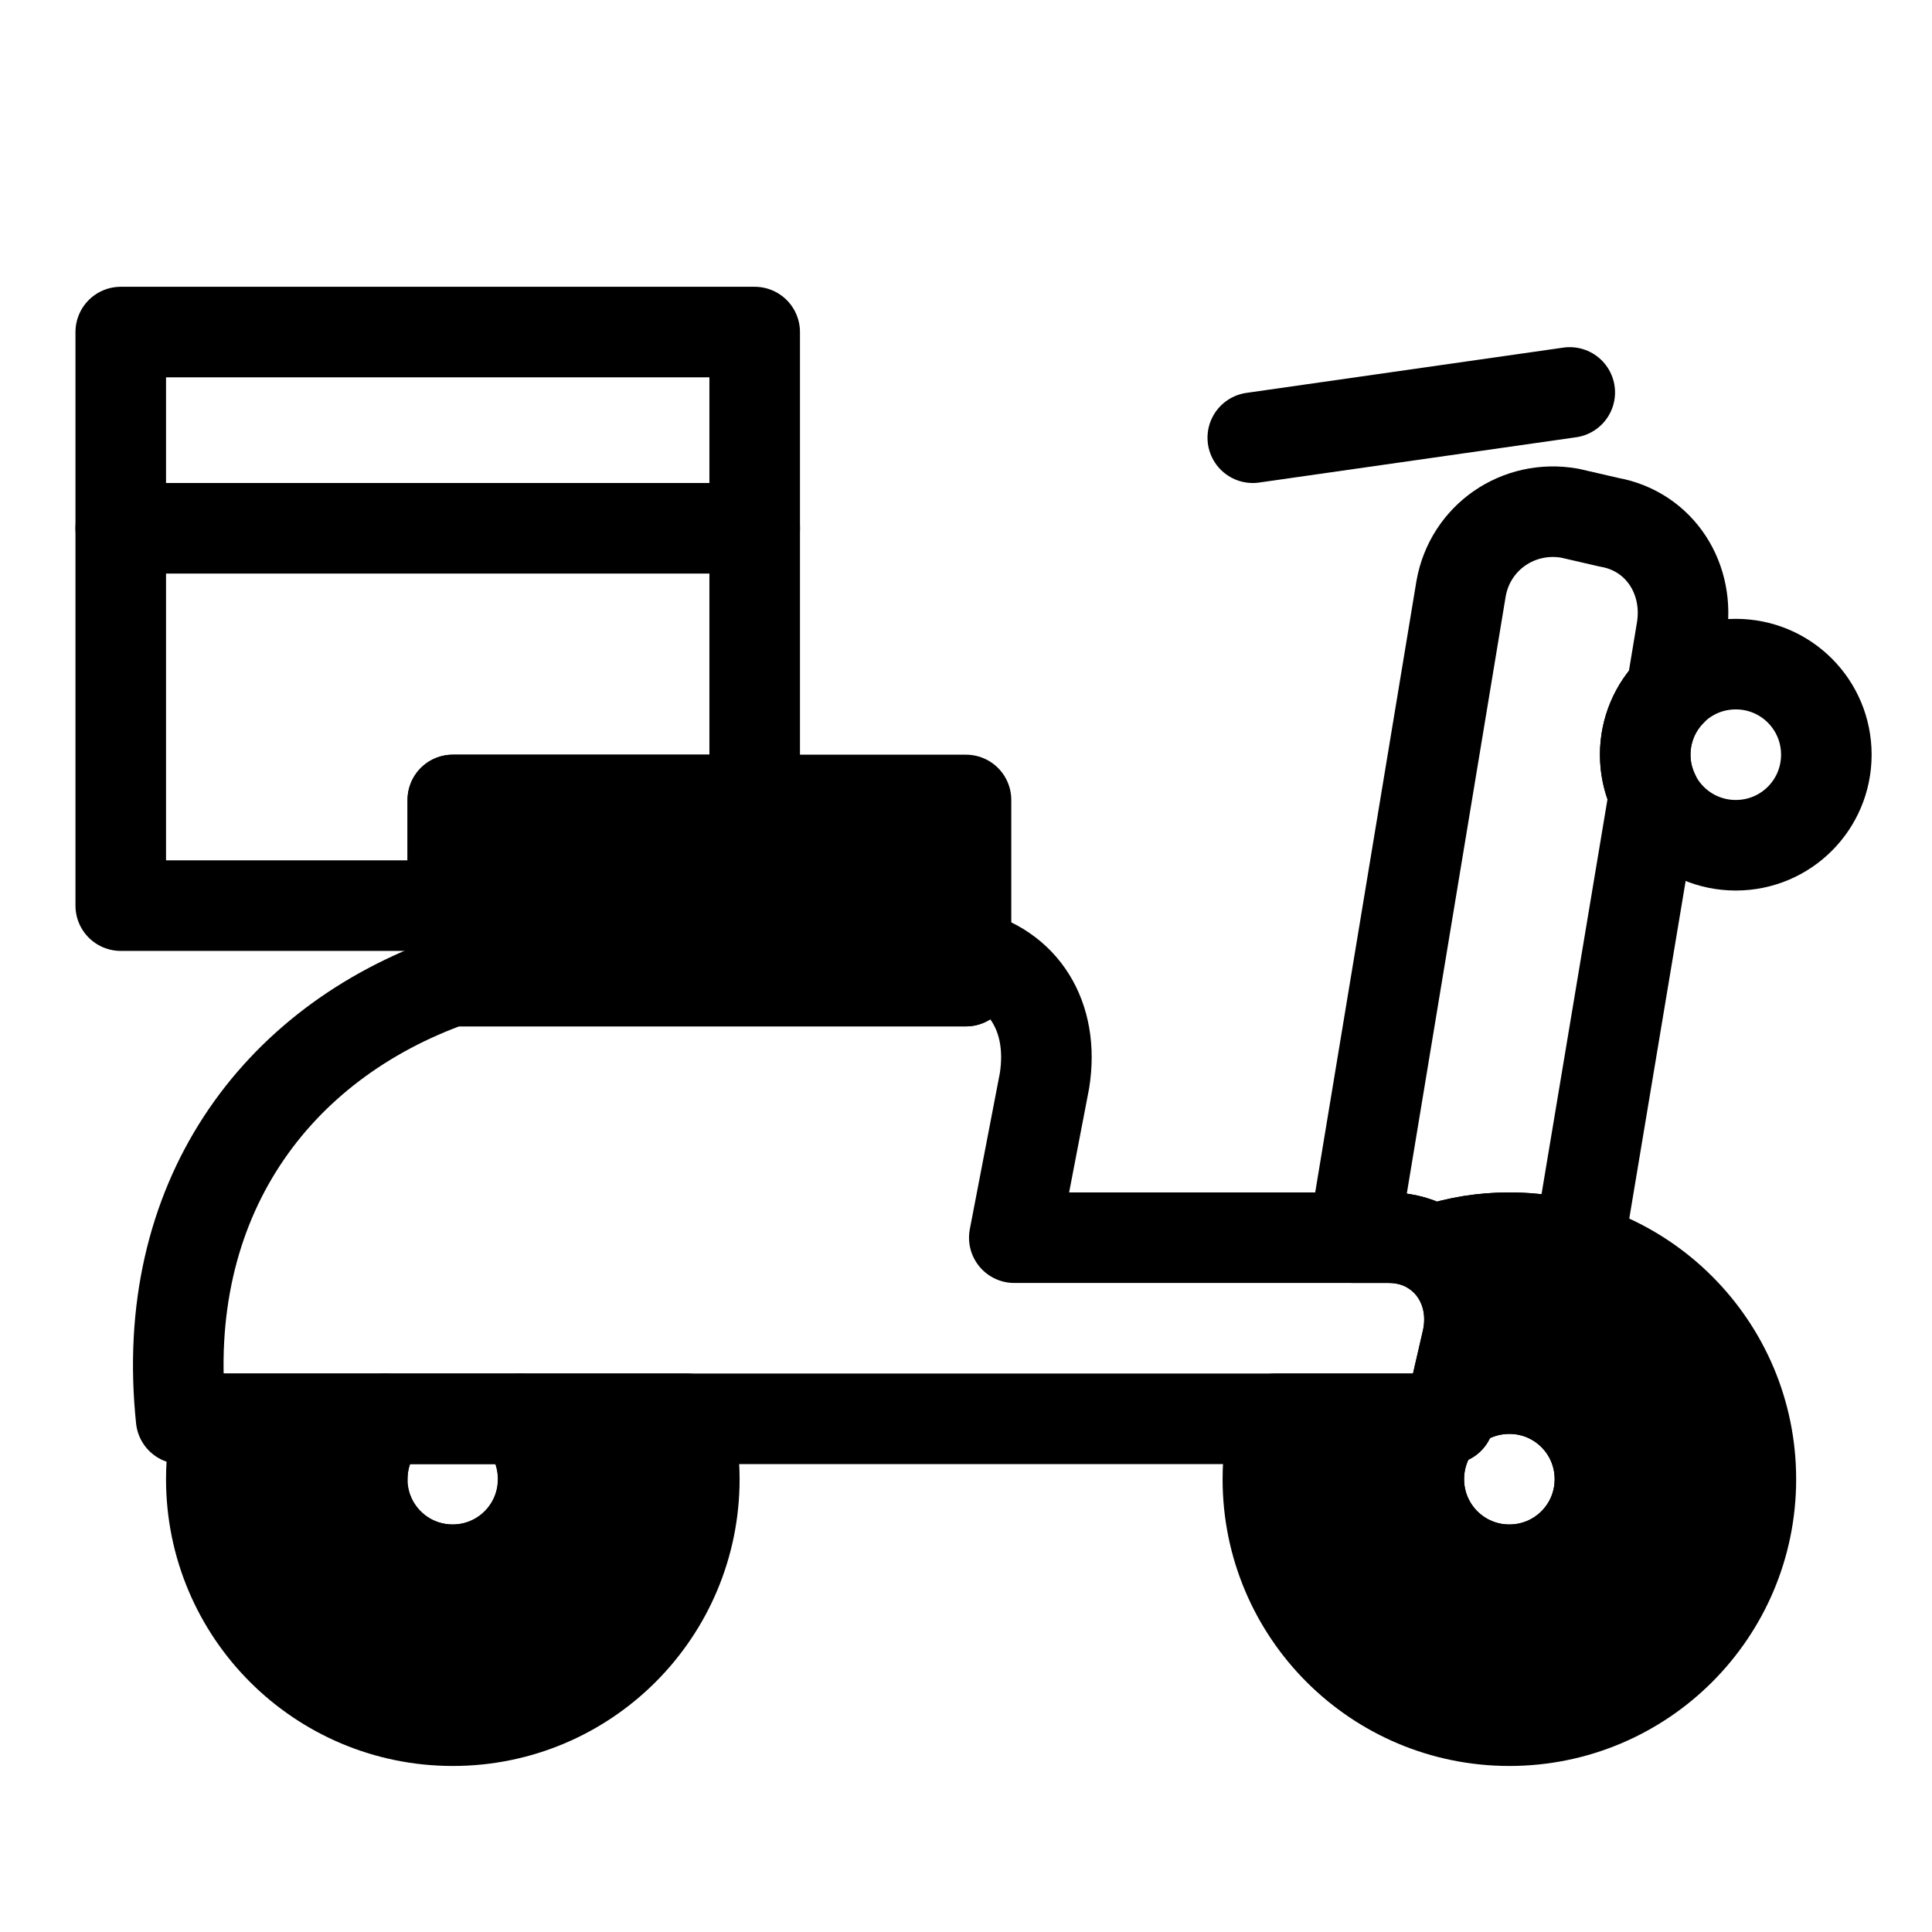
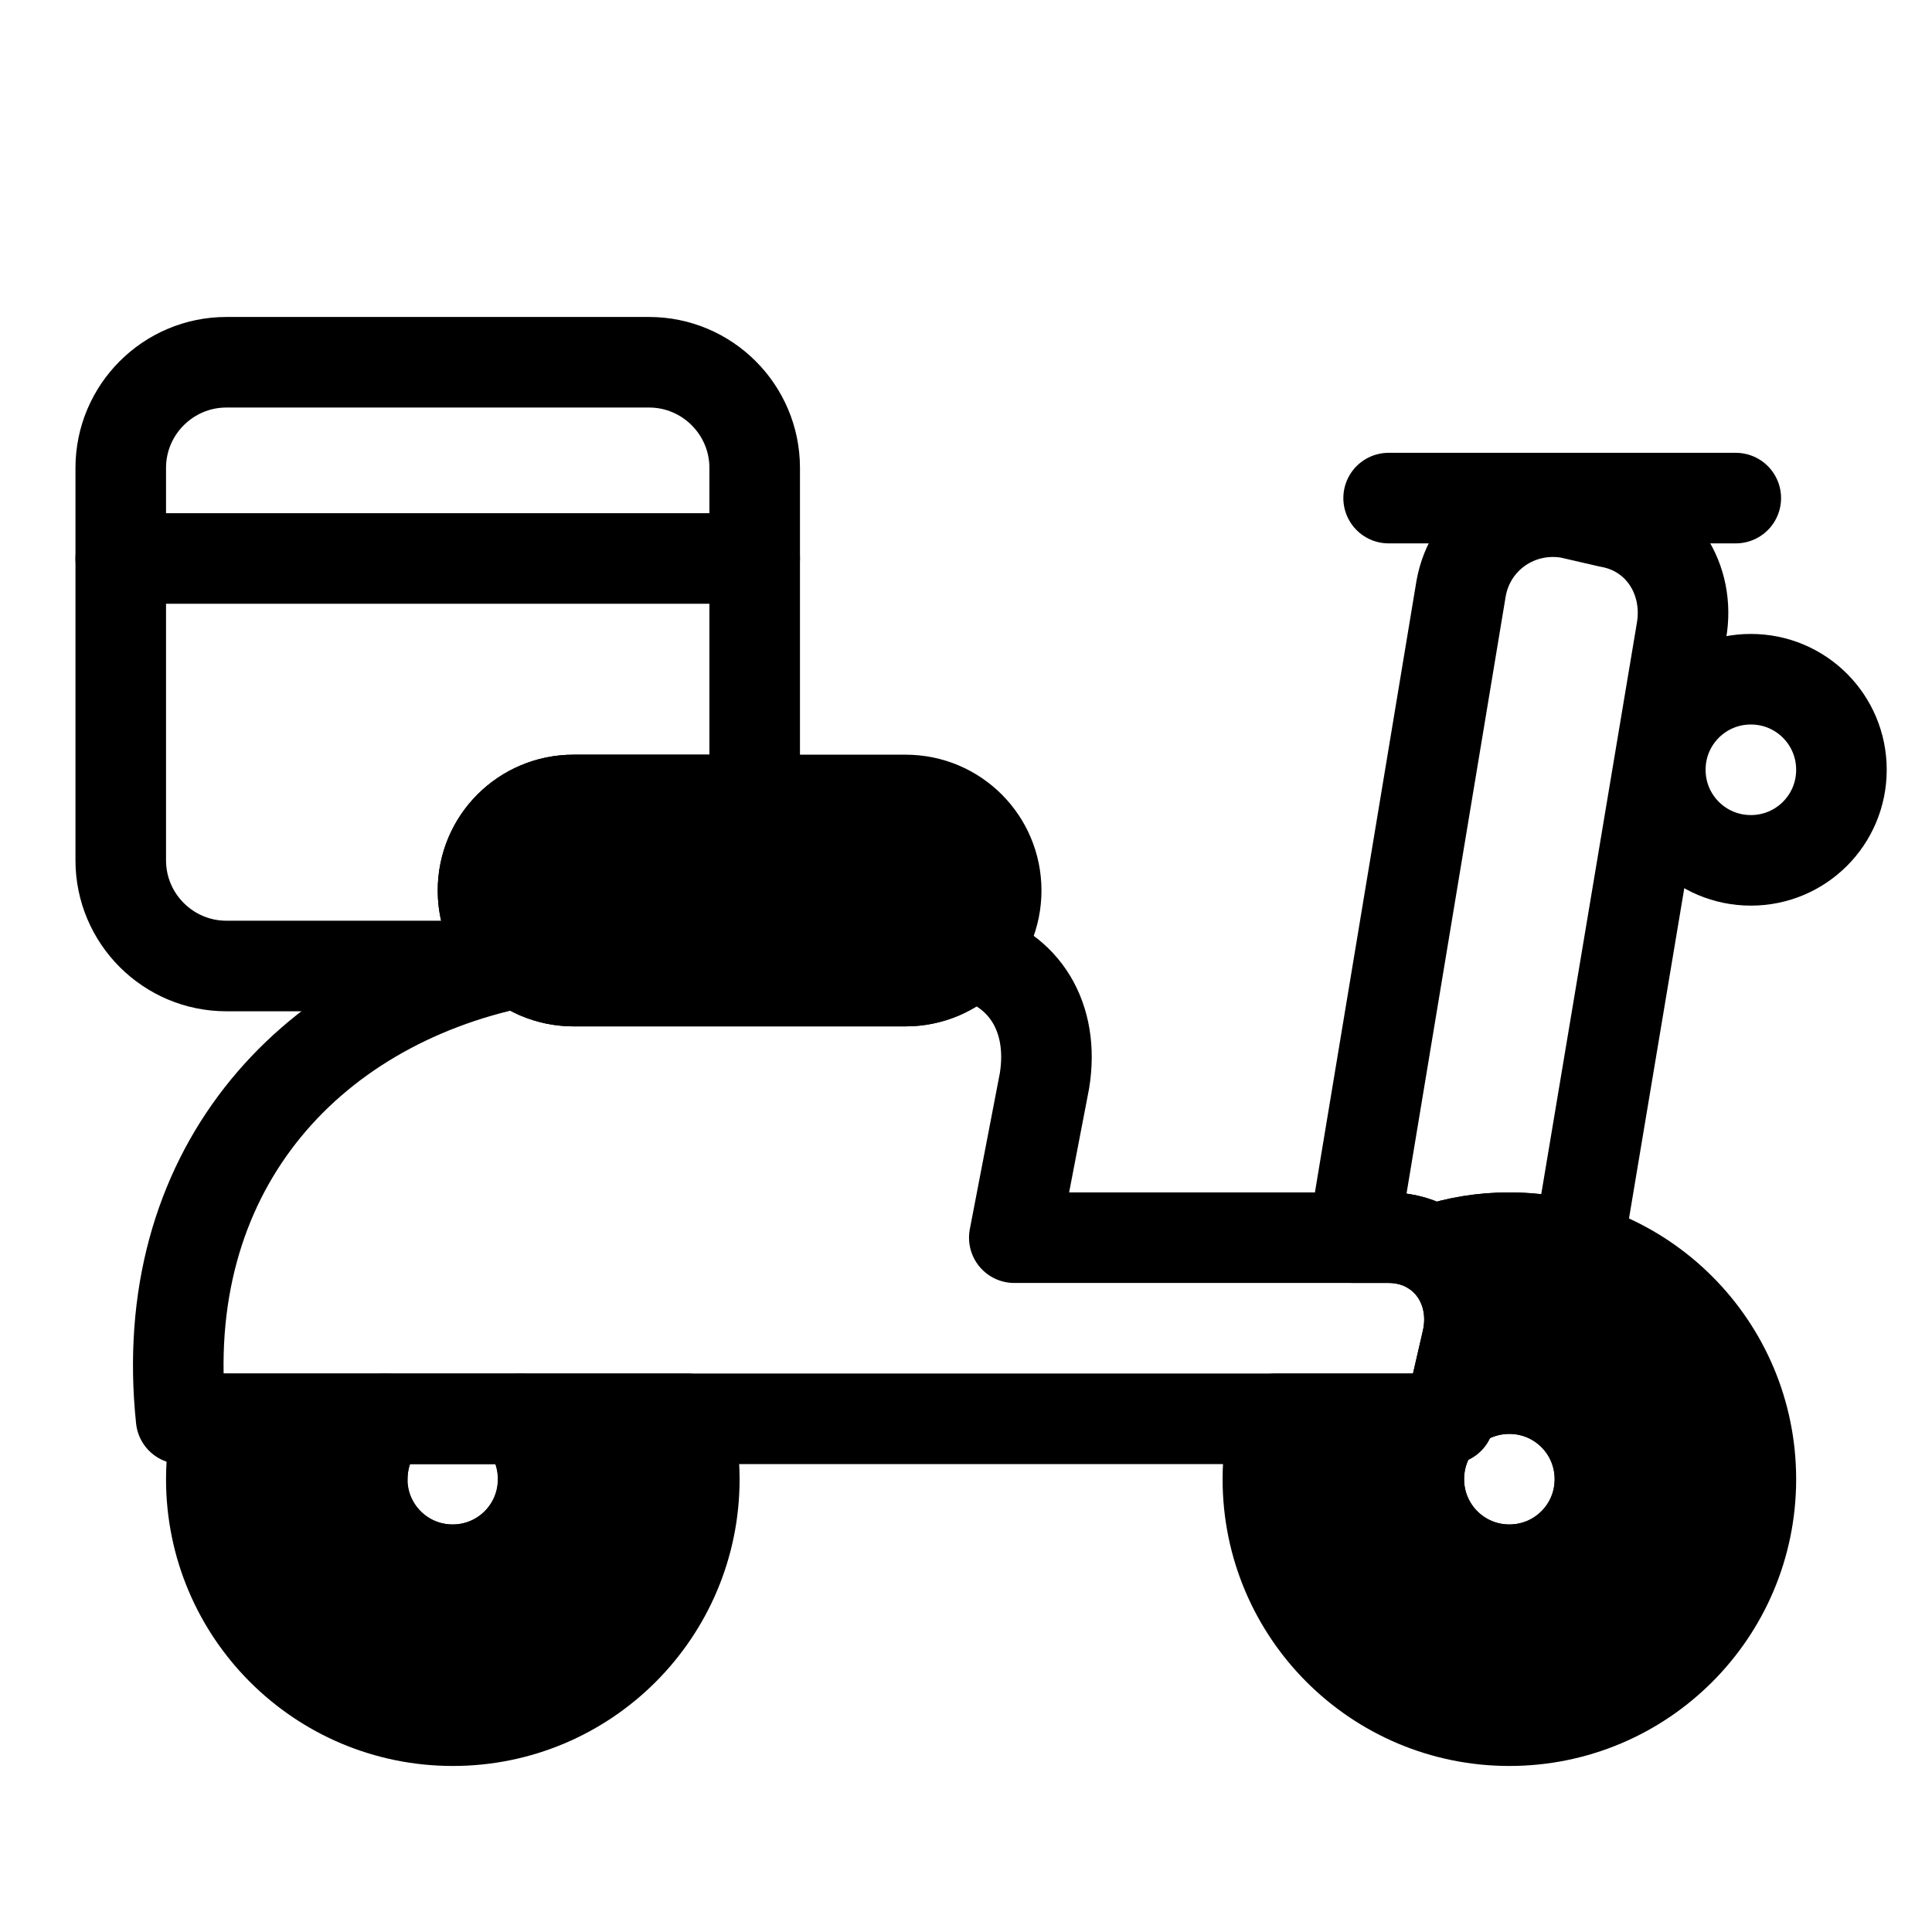
<svg xmlns="http://www.w3.org/2000/svg" viewBox="0 0 64 64" width="64" height="64" fill="none" stroke="currentColor" stroke-width="3" stroke-linecap="round" stroke-linejoin="round">
-   <path d="M4,30v-19c0,0 1.57,0 3.5,0c1.93,0 17.5,0 17.5,0v15.5c-3.1,0 -6.22,0 -7,0c-1.66,0 -3,0 -3,0l0,3.5c-5.01,0 -11,0 -11,0z" />
-   <path d="M4,17.5h21" />
-   <path d="M48.4,19.5c0.3,-1.7 1.9,-2.8 3.6,-2.5l1.3,0.3c1.7,0.3 2.7,1.9 2.4,3.6l-0.33,1.99c-0.54,0.54 -0.87,1.29 -0.87,2.11c0,0.47 0.11,0.91 0.3,1.3l-2.51,15.03c-0.72,-0.21 -1.49,-0.33 -2.28,-0.33c-0.89,0 -1.74,0.14 -2.54,0.41c-0.41,-0.26 -0.91,-0.41 -1.46,-0.41l-1.17,0z" />
-   <path d="M41.5,14.5l10.5,-1.5" />
+   <path d="M7.5,12h14c1.93,0 3.5,1.57 3.5,3.5l0,11h-6c-1.66,0 -3,1.34 -3,3c0,0.97 0.46,1.83 1.18,2.38c-0.18,0.04 -0.35,0.08 -0.53,0.12h-9.15c-1.93,0 -3.5,-1.57 -3.5,-3.5v-13c0,-1.93 1.57,-3.5 3.5,-3.5z" />
+   <path d="M4,18.5h21" />
+   <path d="M48.4,19.5c0.3,-1.7 1.9,-2.8 3.6,-2.5l1.3,0.3c1.7,0.3 2.7,1.9 2.4,3.6l-3.42,20.43c-0.72,-0.21 -1.49,-0.33 -2.28,-0.33c-0.89,0 -1.74,0.14 -2.54,0.41c-0.41,-0.26 -0.91,-0.41 -1.46,-0.41l-1.17,0z" />
+   <path d="M46,16.5h11.5" />
  <path d="M7,49c0,-0.69 0.09,-1.36 0.25,-2h5.51c-0.48,0.53 -0.76,1.23 -0.76,2c0,1.66 1.34,3 3,3c1.66,0 3,-1.34 3,-3c0,-0.77 -0.29,-1.47 -0.76,-2l5.51,0c0.16,0.64 0.25,1.31 0.25,2c0,4.42 -3.58,8 -8,8c-4.42,0 -8,-3.58 -8,-8z" fill="currentColor" />
  <path d="M12,49c0,-0.77 0.29,-1.47 0.76,-2h4.47c0.48,0.53 0.76,1.23 0.76,2c0,1.66 -1.34,3 -3,3c-1.66,0 -3,-1.34 -3,-3z" />
  <path d="M42,49c0,-0.69 0.09,-1.36 0.25,-2h5.51c-0.48,0.53 -0.76,1.23 -0.76,2c0,1.66 1.34,3 3,3c1.66,0 3,-1.34 3,-3c0,-1.66 -1.34,-3 -3,-3c-0.74,0 -1.41,0.26 -1.93,0.7l0.53,-2.3c0.28,-1.25 -0.21,-2.4 -1.14,-2.99c0.8,-0.27 1.65,-0.41 2.54,-0.41c4.42,0 8,3.58 8,8c0,4.42 -3.58,8 -8,8c-4.42,0 -8,-3.58 -8,-8z" fill="currentColor" />
  <path d="M47,49c0,-0.77 0.29,-1.47 0.76,-2h0.24l0.07,-0.3c0.52,-0.44 1.2,-0.7 1.93,-0.7c1.66,0 3,1.34 3,3c0,1.66 -1.34,3 -3,3c-1.66,0 -3,-1.34 -3,-3z" />
-   <path d="M6,47c-0.76,-7.24 3.12,-12.45 9,-14.52v0.02c0,0 12.34,0 14,0c1.66,0 3,0 3,0l0,-0.89c1.89,0.42 2.94,2.05 2.6,4.19l-1,5.2h12.4c1.8,0 3,1.6 2.6,3.4l-0.6,2.6z" />
-   <path d="M15,32.5v-6c0,0 1.34,0 3,0c1.66,0 14,0 14,0v6c0,0 -1.34,0 -3,0c-1.66,0 -14,0 -14,0z" fill="currentColor" />
-   <path d="M54.5,25c0,-1.66 1.34,-3 3,-3c1.66,0 3,1.34 3,3c0,1.66 -1.34,3 -3,3c-1.66,0 -3,-1.34 -3,-3z" />
+   <path d="M6,47c-0.85,-8.1 4.11,-13.66 11.18,-15.12c0.51,0.39 1.14,0.62 1.82,0.62h11c0.82,0 1.57,-0.33 2.11,-0.87c1.82,0.46 2.83,2.07 2.49,4.17l-1,5.2h12.4c1.8,0 3,1.6 2.6,3.4l-0.6,2.6z" />
+   <path d="M19,26.5h11c1.66,0 3,1.34 3,3c0,1.66 -1.34,3 -3,3h-11c-1.66,0 -3,-1.34 -3,-3c0,-1.66 1.34,-3 3,-3z" fill="currentColor" />
+   <path d="M55,25.5c0,-1.66 1.34,-3 3,-3c1.66,0 3,1.34 3,3c0,1.66 -1.34,3 -3,3c-1.66,0 -3,-1.34 -3,-3z" />
</svg>
